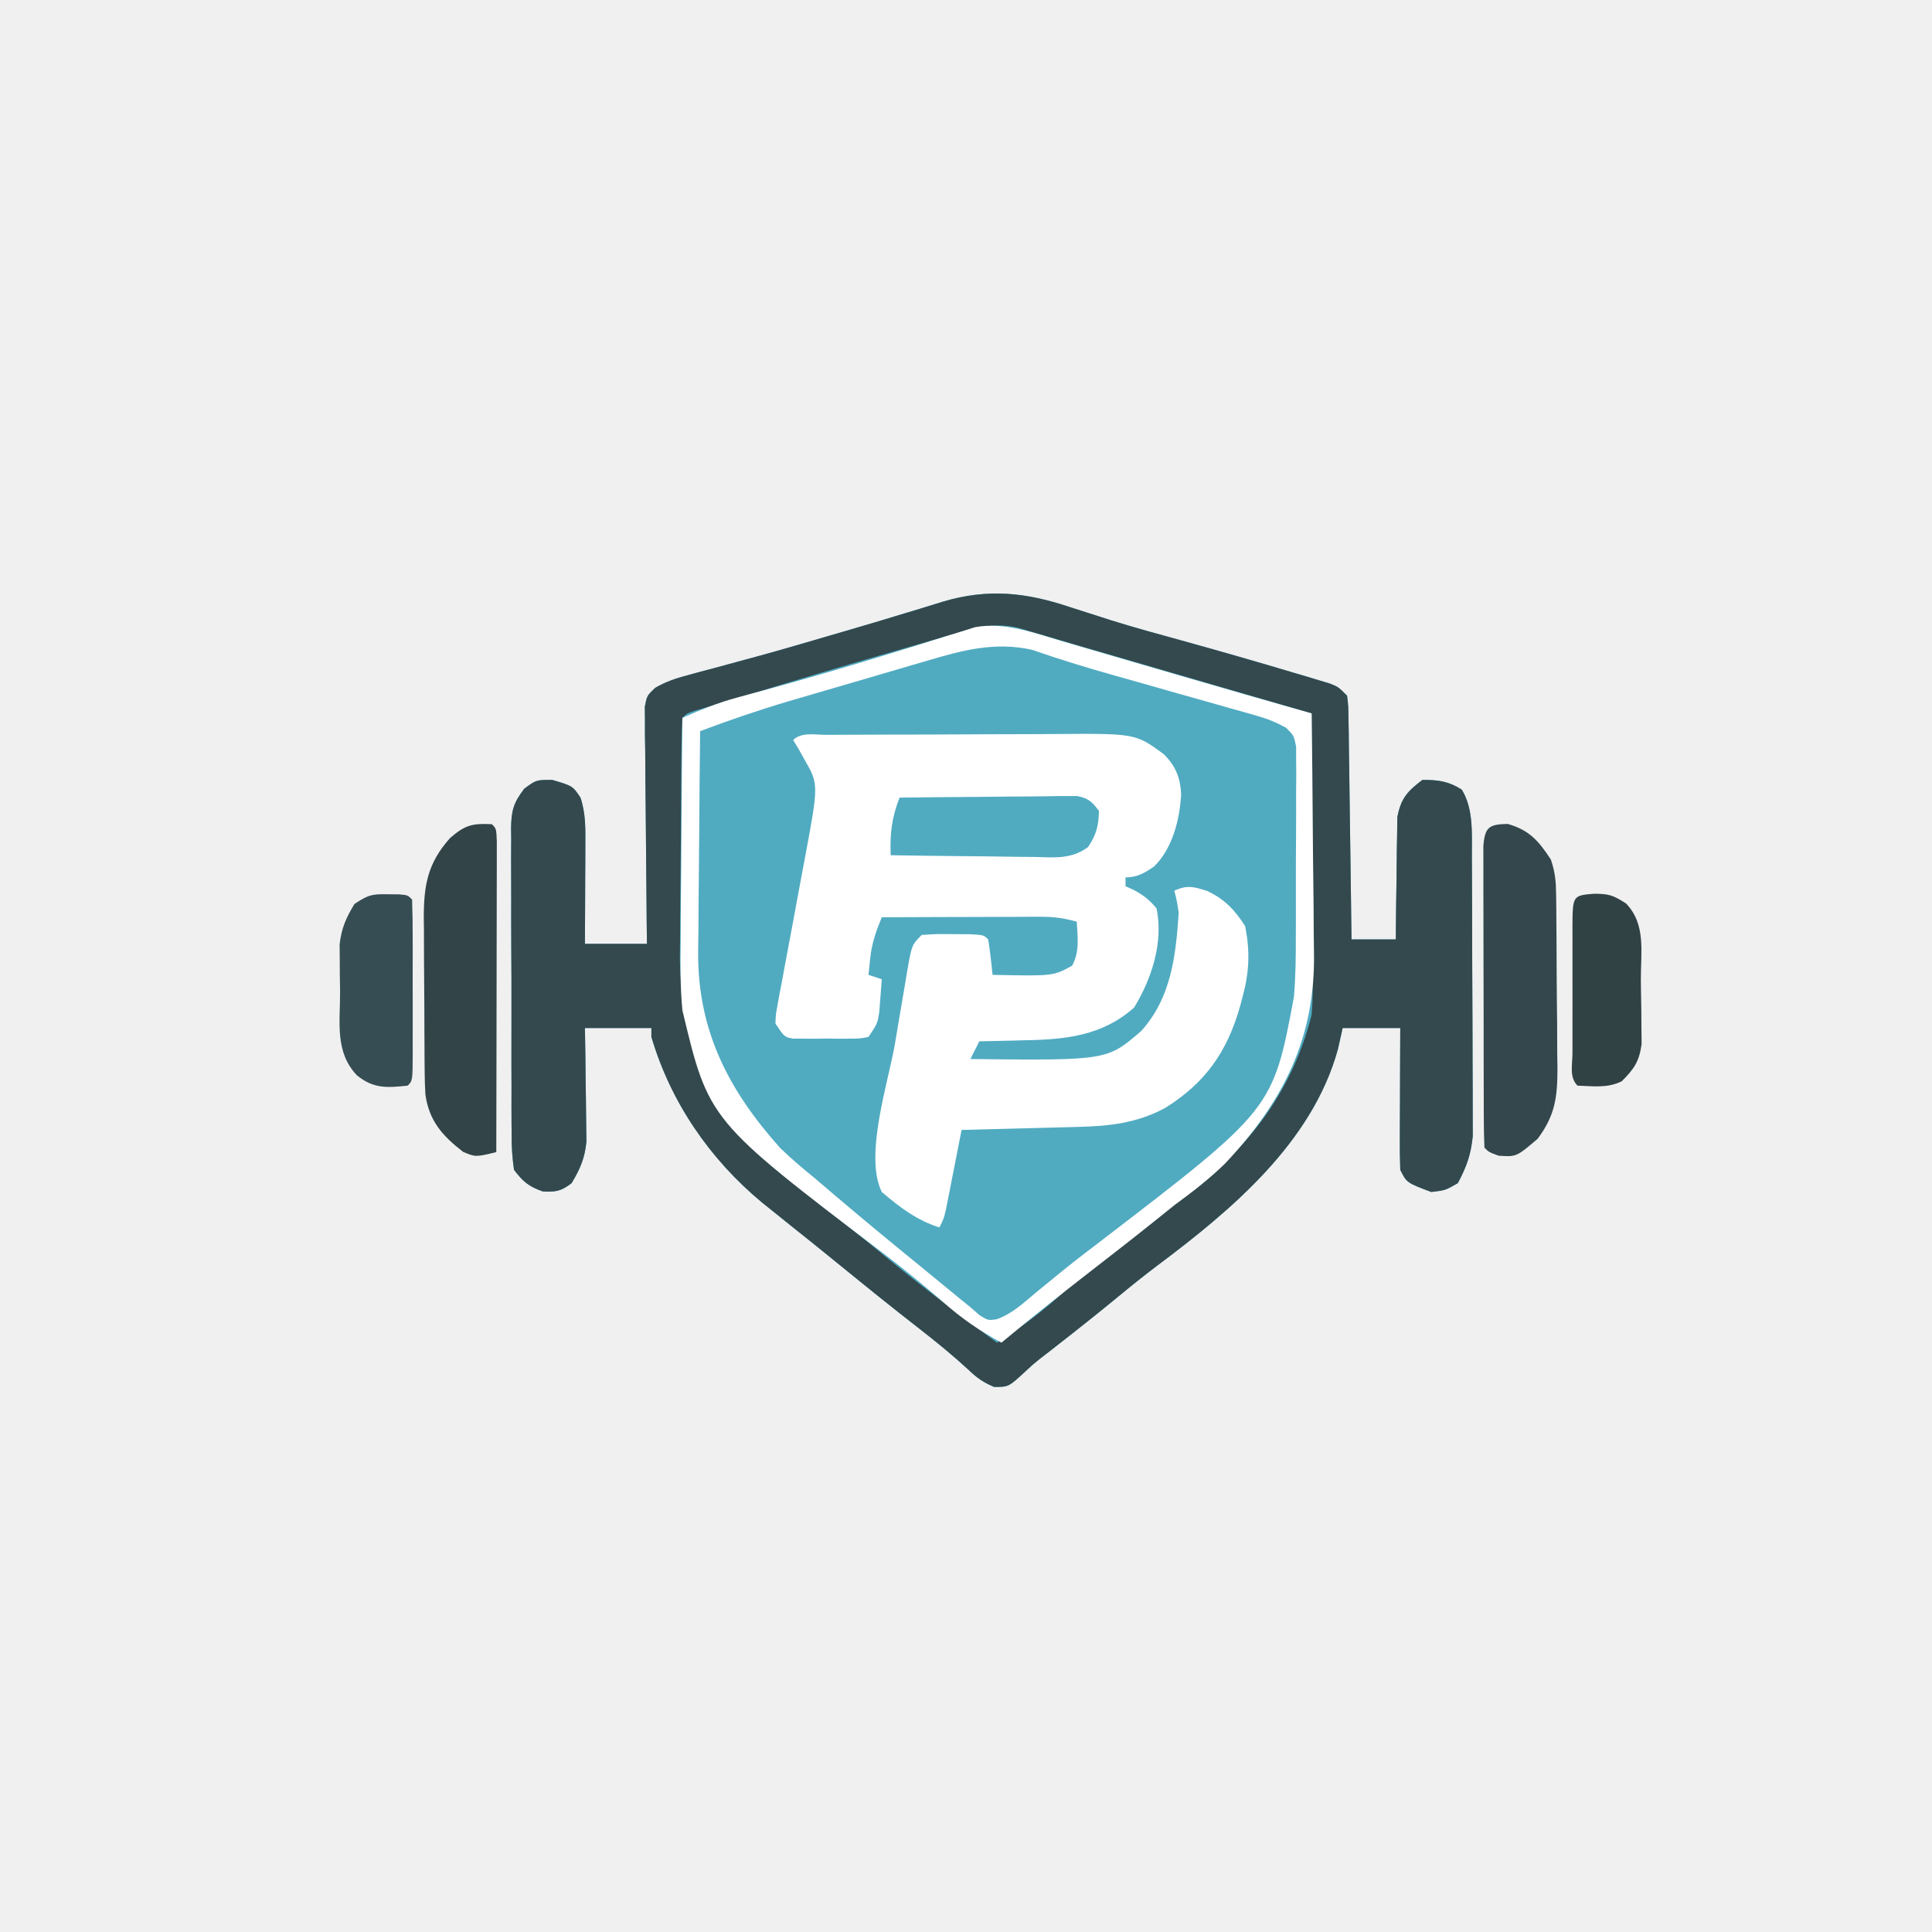
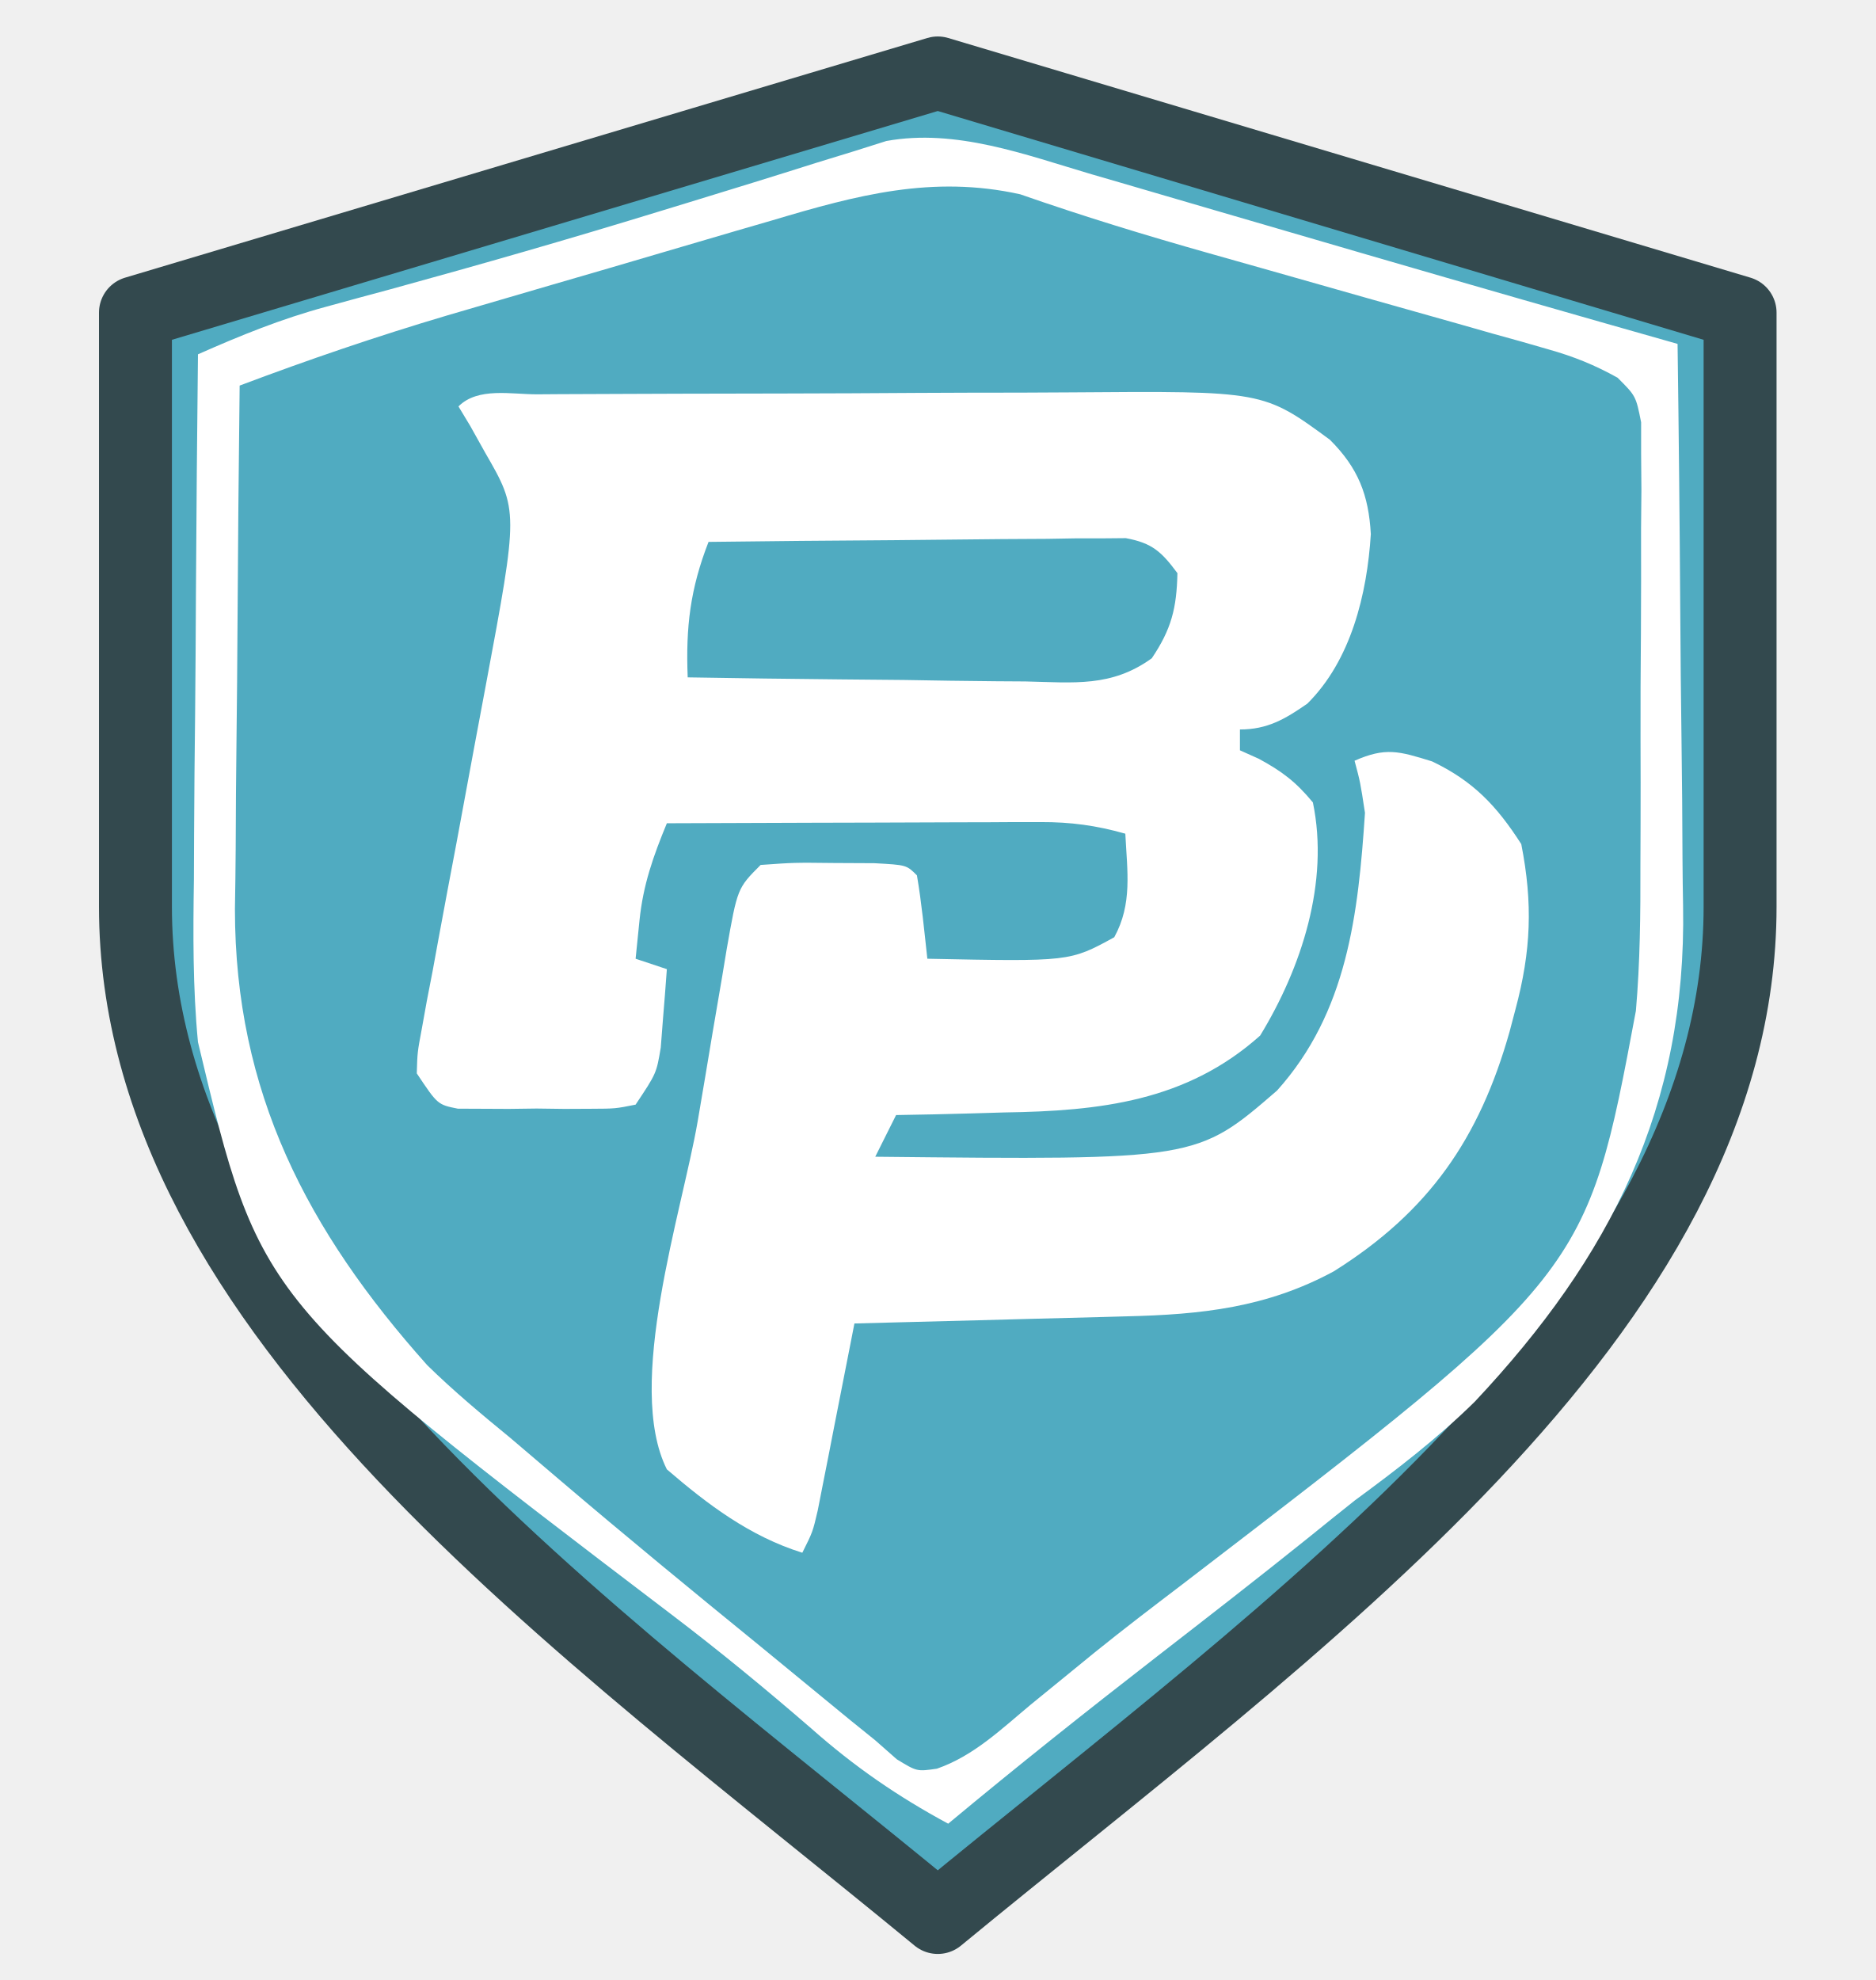
- <svg xmlns="http://www.w3.org/2000/svg" viewBox="0 -108 436 436">
-   <path fill="#50abc1" d="M241.625 29.063q3.034.974 6.07 1.94l3.142 1.01c5.187 1.619 10.424 3.049 15.663 4.487a1275 1275 0 0 1 25.438 7.313l2.98.878 2.734.829 2.406.721C302 47 302 47 304 49c.278 2.329.278 2.329.319 5.276l.06 3.336.035 3.615.059 3.69c.06 3.903.106 7.805.152 11.708l.117 7.922q.143 9.726.258 19.453h10l.012-2.766a964 964 0 0 1 .14-10.204q.036-2.205.044-4.408c.009-2.119.05-4.235.097-6.352l.048-3.857c.825-4.273 2.232-5.8 5.659-8.413 3.546 0 5.862.28 8.875 2.188 2.733 4.403 2.26 10.158 2.286 15.175l.015 2.156q.021 3.504.027 7.008l.009 2.431q.022 6.363.028 12.726c.006 4.37.03 8.738.058 13.107.019 3.372.024 6.745.026 10.117q.004 2.415.024 4.83c.017 2.257.015 4.513.008 6.77l.011 3.881c-.432 4.245-1.382 6.849-3.367 10.611-2.812 1.625-2.812 1.625-6 2-5.547-2.093-5.547-2.093-7-5a165 165 0 0 1-.098-7.195l.005-2.144c.005-2.262.018-4.524.03-6.786l.014-4.598q.017-5.638.049-11.277h-13l-1.062 4.75c-5.793 21.087-24.006 36.311-40.86 48.926-2.9 2.19-5.715 4.448-8.515 6.762-4.811 3.97-9.697 7.836-14.617 11.67l-1.684 1.314-1.651 1.275C233 200 233 200 231.424 201.475c-3.81 3.527-3.81 3.527-7.084 3.517-2.446-1.037-3.873-2.028-5.778-3.867-3.553-3.268-7.25-6.292-11.062-9.25-5.996-4.67-11.912-9.431-17.8-14.235a1047 1047 0 0 0-11.2-9.015A1794 1794 0 0 1 174 165l-2.066-1.652C160.136 153.536 151.345 140.722 147 126v-2h-15l.105 6.133q.032 2.964.06 5.928.022 2.047.061 4.096c.037 1.971.052 3.942.067 5.913l.048 3.587c-.382 3.747-1.408 6.131-3.341 9.343-2.377 1.822-3.513 2.024-6.5 1.875-3.196-1.119-4.43-2.178-6.5-4.875a50.6 50.6 0 0 1-.533-7.994c-.01-.802-.018-1.604-.027-2.43-.022-2.65-.015-5.298-.006-7.947l-.02-5.53q-.014-5.793.01-11.588c.017-4.947-.007-9.894-.042-14.842-.022-3.807-.02-7.613-.012-11.42q0-2.735-.02-5.471c-.018-2.553-.004-5.103.019-7.655l-.036-2.278c.071-3.923.561-5.707 2.98-8.853C121 68 121 68 124.625 68c4.621 1.37 4.621 1.37 6.375 4 1.196 3.57 1.114 6.993 1.098 10.734l-.01 3.926-.025 4.09-.014 4.137q-.02 5.056-.049 10.113h14l-.063-5.093c-.065-5.552-.11-11.104-.144-16.656q-.03-5.05-.095-10.099c-.048-3.87-.07-7.739-.089-11.609l-.062-3.665-.001-3.397-.027-2.994C146 49 146 49 147.88 47.212c2.362-1.35 4.507-2.09 7.136-2.79l3.005-.819 3.229-.853q3.406-.926 6.813-1.855l3.503-.951c5.246-1.442 10.465-2.972 15.684-4.507l2.978-.866a1009 1009 0 0 0 14.557-4.344l2.821-.85q2.597-.78 5.182-1.6c10.216-3.04 18.857-2.086 28.837 1.285" />
-   <path fill="#33494e" d="M241.625 29.063q3.034.974 6.07 1.94l3.142 1.01c5.187 1.619 10.424 3.049 15.663 4.487a1275 1275 0 0 1 25.438 7.313l2.98.878 2.734.829 2.406.721C302 47 302 47 304 49c.278 2.329.278 2.329.319 5.276l.06 3.336.035 3.615.059 3.69c.06 3.903.106 7.805.152 11.708l.117 7.922q.143 9.726.258 19.453h10l.012-2.766a964 964 0 0 1 .14-10.204q.036-2.205.044-4.408c.009-2.119.05-4.235.097-6.352l.048-3.857c.825-4.273 2.232-5.8 5.659-8.413 3.546 0 5.862.28 8.875 2.188 2.733 4.403 2.26 10.158 2.286 15.175l.015 2.156q.021 3.504.027 7.008l.009 2.431q.022 6.363.028 12.726c.006 4.37.03 8.738.058 13.107.019 3.372.024 6.745.026 10.117q.004 2.415.024 4.83c.017 2.257.015 4.513.008 6.77l.011 3.881c-.432 4.245-1.382 6.849-3.367 10.611-2.812 1.625-2.812 1.625-6 2-5.547-2.093-5.547-2.093-7-5a165 165 0 0 1-.098-7.195l.005-2.144c.005-2.262.018-4.524.03-6.786l.014-4.598q.017-5.638.049-11.277h-13l-1.062 4.75c-5.793 21.087-24.006 36.311-40.86 48.926-2.9 2.19-5.715 4.448-8.515 6.762-4.811 3.97-9.697 7.836-14.617 11.67l-1.684 1.314-1.651 1.275C233 200 233 200 231.424 201.475c-3.81 3.527-3.81 3.527-7.084 3.517-2.446-1.037-3.873-2.028-5.778-3.867-3.553-3.268-7.25-6.292-11.062-9.25-5.996-4.67-11.912-9.431-17.8-14.235a1047 1047 0 0 0-11.2-9.015A1794 1794 0 0 1 174 165l-2.066-1.652C160.136 153.536 151.345 140.722 147 126v-2h-15l.105 6.133q.032 2.964.06 5.928.022 2.047.061 4.096c.037 1.971.052 3.942.067 5.913l.048 3.587c-.382 3.747-1.408 6.131-3.341 9.343-2.377 1.822-3.513 2.024-6.5 1.875-3.196-1.119-4.43-2.178-6.5-4.875a50.6 50.6 0 0 1-.533-7.994c-.01-.802-.018-1.604-.027-2.43-.022-2.65-.015-5.298-.006-7.947l-.02-5.53q-.014-5.793.01-11.588c.017-4.947-.007-9.894-.042-14.842-.022-3.807-.02-7.613-.012-11.42q0-2.735-.02-5.471c-.018-2.553-.004-5.103.019-7.655l-.036-2.278c.071-3.923.561-5.707 2.98-8.853C121 68 121 68 124.625 68c4.621 1.37 4.621 1.37 6.375 4 1.196 3.57 1.114 6.993 1.098 10.734l-.01 3.926-.025 4.09-.014 4.137q-.02 5.056-.049 10.113h14l-.063-5.093c-.065-5.552-.11-11.104-.144-16.656q-.03-5.05-.095-10.099c-.048-3.87-.07-7.739-.089-11.609l-.062-3.665-.001-3.397-.027-2.994C146 49 146 49 147.88 47.212c2.362-1.35 4.507-2.09 7.136-2.79l3.005-.819 3.229-.853q3.406-.926 6.813-1.855l3.503-.951c5.246-1.442 10.465-2.972 15.684-4.507l2.978-.866a1009 1009 0 0 0 14.557-4.344l2.821-.85q2.597-.78 5.182-1.6c10.216-3.04 18.857-2.086 28.837 1.285m-25.863 5.878-2.15.616c-2.31.663-4.617 1.334-6.924 2.005q-2.385.69-4.77 1.376a1822 1822 0 0 0-34.504 10.323 708 708 0 0 1-10.478 3.093C155 53 155 53 154 54c-.12 1.975-.17 3.955-.193 5.934l-.049 3.857q-.017 2.109-.031 4.217l-.017 2.147q-.039 5.648-.06 11.295-.02 4.637-.082 9.275a983 983 0 0 0-.081 11.247 342 342 0 0 1-.046 4.25c-.288 17.846 5.339 32.281 17.69 45.322 5.644 5.738 11.784 10.737 18.174 15.612 3.933 3.002 7.749 6.14 11.57 9.281C208.734 182.874 216.828 188.97 225 195c5.63-3.513 10.6-7.326 15.492-11.8 2.864-2.512 5.85-4.835 8.883-7.137a440 440 0 0 0 15.008-11.926 162 162 0 0 1 5.172-4.055C282.708 150.145 292.003 137.069 296 121c.24-3.423.24-3.423.227-7.037v-2.013a983 983 0 0 0-.032-6.509l-.008-4.543q-.014-5.95-.05-11.9c-.02-4.057-.03-8.112-.04-12.168A9103 9103 0 0 0 296 53a177289 177289 0 0 0-41.602-12.11l-3.426-.997q-3.3-.96-6.601-1.914-3.593-1.044-7.179-2.111l-3.78-1.111-3.43-1.019c-5.187-1.284-9.25-.25-14.22 1.203" />
+ <svg xmlns="http://www.w3.org/2000/svg" viewBox="135 20 180 190">
+   <path fill="#50abc1" stroke="#33494e" stroke-width="7" stroke-linejoin="round" d="M225 27 302 50v57c0 39-43 69-77 97-34-28-77-58-77-97V50Z" />
+   <path fill="#fff" d="m239.79 36.73 2.845.827q4.496 1.31 8.99 2.63 2.938.858 5.875 1.713 4.38 1.276 8.757 2.554A4402 4402 0 0 0 296 53q.177 12.936.26 25.873c.025 4.006.06 8.012.117 12.018q.08 5.817.097 11.632.014 2.202.055 4.403c.344 19.28-6.896 33.634-19.99 47.578-3.602 3.54-7.475 6.513-11.539 9.496a610 610 0 0 0-4.437 3.563c-4.791 3.847-9.644 7.611-14.5 11.375C239.287 184.19 232.589 189.514 226 195c-4.847-2.612-8.995-5.47-13.125-9.125-4.4-3.81-8.863-7.481-13.5-11C159.933 144.858 159.933 144.858 154 120c-.5-5.214-.47-10.38-.39-15.61q.01-2.193.017-4.387c.015-3.808.054-7.615.098-11.422.042-3.902.06-7.804.08-11.706.042-7.625.11-15.25.195-22.875 4.084-1.808 8.023-3.413 12.344-4.578.987-.27 1.975-.54 2.993-.82 1.044-.28 2.087-.562 3.163-.852 8.601-2.36 17.162-4.817 25.688-7.437l2.882-.88c4.083-1.247 8.162-2.505 12.23-3.796L217 34.5l3.063-.969c6.691-1.21 13.343 1.316 19.726 3.2m-30.657 4.41c-1.116.324-2.23.648-3.38.98q-3.525 1.027-7.045 2.069a1997 1997 0 0 1-10.696 3.127l-6.88 2.012-3.188.932C171.197 52.26 164.585 54.519 158 57q-.141 11.593-.207 23.187c-.021 3.59-.049 7.18-.095 10.77-.044 3.476-.067 6.95-.078 10.426a544 544 0 0 1-.073 5.844c-.005 17.57 6.94 30.879 18.453 43.773 2.543 2.494 5.246 4.742 8 7q2.32 1.972 4.636 3.948c6.385 5.436 12.86 10.759 19.364 16.052q4.296 3.525 8.59 7.055L219 187l2.066 1.82C223 190 223 190 224.92 189.722c3.53-1.225 6.18-3.8 9.018-6.16q2.03-1.657 4.062-3.312l2.047-1.672c2.757-2.227 5.569-4.371 8.39-6.516C287.26 142.3 287.26 142.3 292 117c.405-4.663.445-9.294.434-13.973l.015-3.895q.013-4.04-.003-8.08c-.012-3.45.009-6.9.038-10.35.023-3.308.016-6.616.012-9.925l.034-3.75-.028-3.46V60.52C292 58 292 58 290.241 56.244c-2.215-1.229-4.187-2.027-6.62-2.714l-2.603-.75-2.796-.776-2.916-.833a2379 2379 0 0 0-9.245-2.608q-4.563-1.294-9.125-2.592-2.95-.838-5.903-1.669c-6.103-1.722-12.134-3.568-18.122-5.658-8.417-1.862-15.665.073-23.78 2.497" />
  <path fill="#fff" d="m186.58 57.839 2.085-.015q3.433-.021 6.866-.027l4.774-.017q5.019-.015 10.038-.02c4.269-.006 8.538-.03 12.807-.058 3.292-.019 6.585-.024 9.878-.026a728 728 0 0 0 4.717-.024c18.504-.144 18.504-.144 24.894 4.552 2.727 2.721 3.713 5.315 3.923 9.046-.36 5.753-1.897 12.106-6.093 16.27-2.14 1.484-3.826 2.48-6.469 2.48v2l1.813.813C258.057 94.03 259.38 95.038 261 97c1.597 7.656-1.104 15.898-5.062 22.375-7.07 6.318-15.398 7.24-24.563 7.375l-3.043.09q-3.665.105-7.332.16l-2 4c30.843.325 30.843.325 38.563-6.352C264.31 117.138 265.355 107.7 266 98c-.453-2.96-.453-2.96-1-5 2.987-1.314 4.25-.923 7.438.063C276.37 94.94 278.63 97.305 281 101c1.118 5.688.948 10.251-.562 15.875l-.556 2.105c-2.898 10.28-7.76 17.305-16.882 23.02-6.438 3.483-12.711 4.148-19.926 4.316l-2.265.063q-3.561.096-7.121.184l-4.846.13q-5.921.16-11.842.307l-.351 1.804q-.79 4.036-1.587 8.071l-.552 2.84-.537 2.715-.492 2.507C213 167 213 167 212 169c-5.024-1.57-9.047-4.601-13-8-4.048-8.097 1.464-24.741 2.956-33.388.487-2.83.958-5.663 1.429-8.497q.46-2.704.924-5.408l.423-2.563c1.039-5.915 1.039-5.915 3.268-8.144 3.223-.23 3.223-.23 7.063-.187l3.847.019C222 103 222 103 223 104c.455 2.655.702 5.322 1 8 13.668.279 13.668.279 17.938-2.062 1.762-3.214 1.24-6.322 1.062-9.938-2.78-.787-5.24-1.123-8.126-1.114h-2.426l-2.589.016-2.673.005c-2.812.005-5.624.018-8.436.03q-2.864.009-5.727.014-7.012.017-14.023.049c-1.305 3.16-2.278 5.904-2.625 9.313L196 112l3 1a416 416 0 0 1-.375 4.813c-.07.893-.14 1.786-.21 2.707C198 123 198 123 196 126c-1.94.388-1.94.388-4.281.398l-2.551.012-2.668-.035-2.668.035-2.55-.012-2.343-.01C177 126 177 126 175 123c.056-2.009.056-2.009.491-4.329l.476-2.641.553-2.85.539-2.95c.573-3.12 1.163-6.238 1.754-9.355q.865-4.645 1.72-9.291.535-2.892 1.083-5.78c3.146-16.826 3.146-16.826-.054-22.367l-1.433-2.566L179 59c1.877-1.877 5.08-1.147 7.58-1.161" />
-   <path fill="#fff" d="m239.79 36.73 2.845.827q4.496 1.31 8.99 2.63 2.938.858 5.875 1.713 4.38 1.276 8.757 2.554A4402 4402 0 0 0 296 53q.177 12.936.26 25.873c.025 4.006.06 8.012.117 12.018q.08 5.817.097 11.632.014 2.202.055 4.403c.344 19.28-6.896 33.634-19.99 47.578-3.602 3.54-7.475 6.513-11.539 9.496a610 610 0 0 0-4.437 3.563c-4.791 3.847-9.644 7.611-14.5 11.375C239.287 184.19 232.589 189.514 226 195c-4.847-2.612-8.995-5.47-13.125-9.125-4.4-3.81-8.863-7.481-13.5-11C159.933 144.858 159.933 144.858 154 120c-.5-5.214-.47-10.38-.39-15.61q.01-2.193.017-4.387c.015-3.808.054-7.615.098-11.422.042-3.902.06-7.804.08-11.706.042-7.625.11-15.25.195-22.875 4.084-1.808 8.023-3.413 12.344-4.578.987-.27 1.975-.54 2.993-.82 1.044-.28 2.087-.562 3.163-.852 8.601-2.36 17.162-4.817 25.688-7.437l2.882-.88c4.083-1.247 8.162-2.505 12.23-3.796L217 34.5l3.063-.969c6.691-1.21 13.343 1.316 19.726 3.2m-30.657 4.41c-1.116.324-2.23.648-3.38.98q-3.525 1.027-7.045 2.069a1997 1997 0 0 1-10.696 3.127l-6.88 2.012-3.188.932C171.197 52.26 164.585 54.519 158 57q-.141 11.593-.207 23.187c-.021 3.59-.049 7.18-.095 10.77-.044 3.476-.067 6.95-.078 10.426a544 544 0 0 1-.073 5.844c-.005 17.57 6.94 30.879 18.453 43.773 2.543 2.494 5.246 4.742 8 7q2.32 1.972 4.636 3.948c6.385 5.436 12.86 10.759 19.364 16.052q4.296 3.525 8.59 7.055L219 187l2.066 1.82C223 190 223 190 224.92 189.722c3.53-1.225 6.18-3.8 9.018-6.16q2.03-1.657 4.062-3.312l2.047-1.672c2.757-2.227 5.569-4.371 8.39-6.516C287.26 142.3 287.26 142.3 292 117c.405-4.663.445-9.294.434-13.973l.015-3.895q.013-4.04-.003-8.08c-.012-3.45.009-6.9.038-10.35.023-3.308.016-6.616.012-9.925l.034-3.75-.028-3.46V60.52C292 58 292 58 290.241 56.244c-2.215-1.229-4.187-2.027-6.62-2.714l-2.603-.75-2.796-.776-2.916-.833a2379 2379 0 0 0-9.245-2.608q-4.563-1.294-9.125-2.592-2.95-.838-5.903-1.669c-6.103-1.722-12.134-3.568-18.122-5.658-8.417-1.862-15.665.073-23.78 2.497" />
-   <path fill="#33474c" d="M340.25 77.938c4.894 1.386 7.023 3.87 9.75 8.062.992 2.975 1.144 4.987 1.177 8.095l.039 3.146.022 3.4.025 3.501q.02 3.672.032 7.344c.017 3.735.061 7.47.105 11.205q.015 3.57.026 7.137l.053 3.375c-.018 6.507-.555 10.53-4.479 15.797-4.794 4.08-4.794 4.08-8.812 3.813C336 152 336 152 335 151c-.105-2.198-.139-4.4-.145-6.6l-.01-2.089q-.013-3.435-.013-6.87l-.01-4.756q-.009-4.993-.007-9.985c0-4.272-.014-8.544-.031-12.816q-.015-4.914-.013-9.828 0-2.363-.013-4.726c-.01-2.2-.007-4.4 0-6.601l-.005-3.8c.36-4.268 1.234-4.91 5.497-4.992" />
-   <path fill="#324448" d="M111 78c1 1 1 1 1.12 3.892l-.006 3.923v2.158c0 2.364-.009 4.729-.016 7.093l-.005 4.906q-.006 6.468-.024 12.937-.014 6.596-.02 13.19Q112.033 139.05 112 152c-4.687 1.133-4.687 1.133-7.5-.062-4.706-3.647-7.66-7.007-8.5-12.938a96 96 0 0 1-.161-4.863l-.03-2.842-.012-3.037-.017-3.157q-.015-3.3-.02-6.601c-.01-3.356-.041-6.711-.073-10.066l-.015-6.426-.038-3.025c.024-7.324.911-12.229 5.929-17.858 3.362-2.932 5.035-3.35 9.437-3.125" />
-   <path fill="#354d53" d="m87.625 93.813 2.414.019C92 94 92 94 93 95c.101 3.018.14 6.013.133 9.031l.003 2.746q0 2.88-.006 5.76-.005 4.425.007 8.85 0 2.79-.004 5.582l.006 2.692c-.024 6.224-.024 6.224-1.139 7.339-4.702.478-7.674.73-11.437-2.312-5.072-5.319-3.784-12.047-3.813-19l-.062-3.71-.016-3.591-.028-3.275c.416-3.635 1.453-6 3.356-9.112 3.17-2.113 3.996-2.253 7.625-2.187" />
-   <path fill="#314245" d="M359.75 93.688c3.341.03 4.227.297 7.188 2.187 4.584 4.723 3.323 11.04 3.357 17.246.017 2.173.061 4.345.105 6.518q.015 2.08.026 4.162l.044 3.817c-.55 3.96-1.682 5.575-4.47 8.382-3.253 1.627-6.392 1.115-10 1-1.923-1.923-1.13-4.78-1.139-7.339l.006-2.692-.003-2.746q0-2.88.006-5.76.005-4.425-.007-8.85 0-2.79.004-5.582l-.006-2.692c.028-7.246.028-7.246 4.889-7.651" />
  <path fill="#50abc1" d="M203 72q8.89-.111 17.78-.165 3.024-.022 6.05-.061c2.896-.037 5.793-.054 8.69-.067.903-.015 1.806-.03 2.737-.047h2.547l2.24-.02c2.535.467 3.434 1.309 4.956 3.36-.071 3.36-.579 5.375-2.46 8.167-3.872 2.794-7.462 2.33-12.118 2.224l-2.808-.018a918 918 0 0 1-8.864-.123q-3.007-.03-6.016-.055A1897 1897 0 0 1 201 85c-.193-4.824.243-8.496 2-13" />
</svg>
